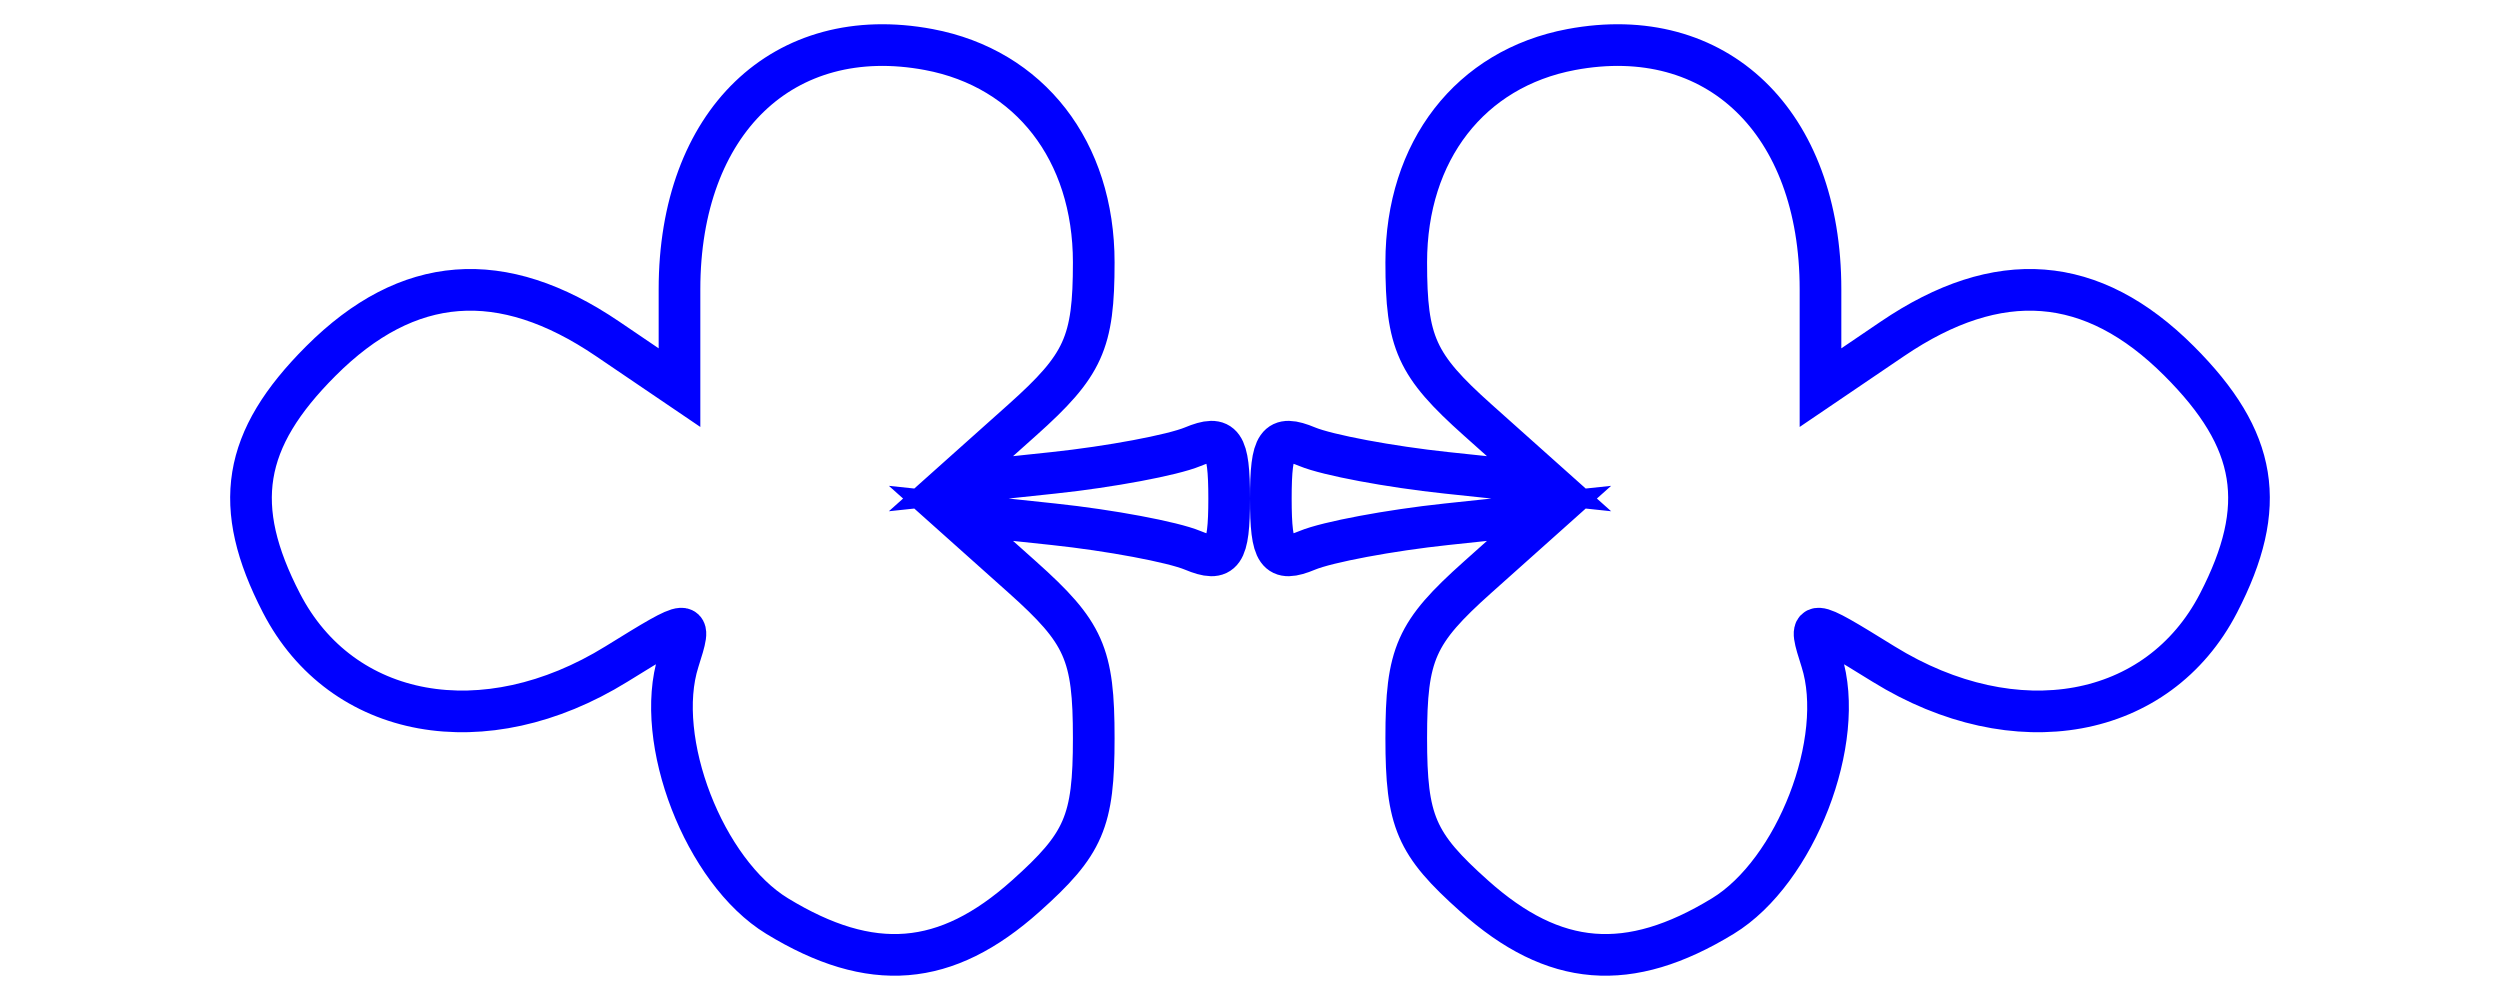
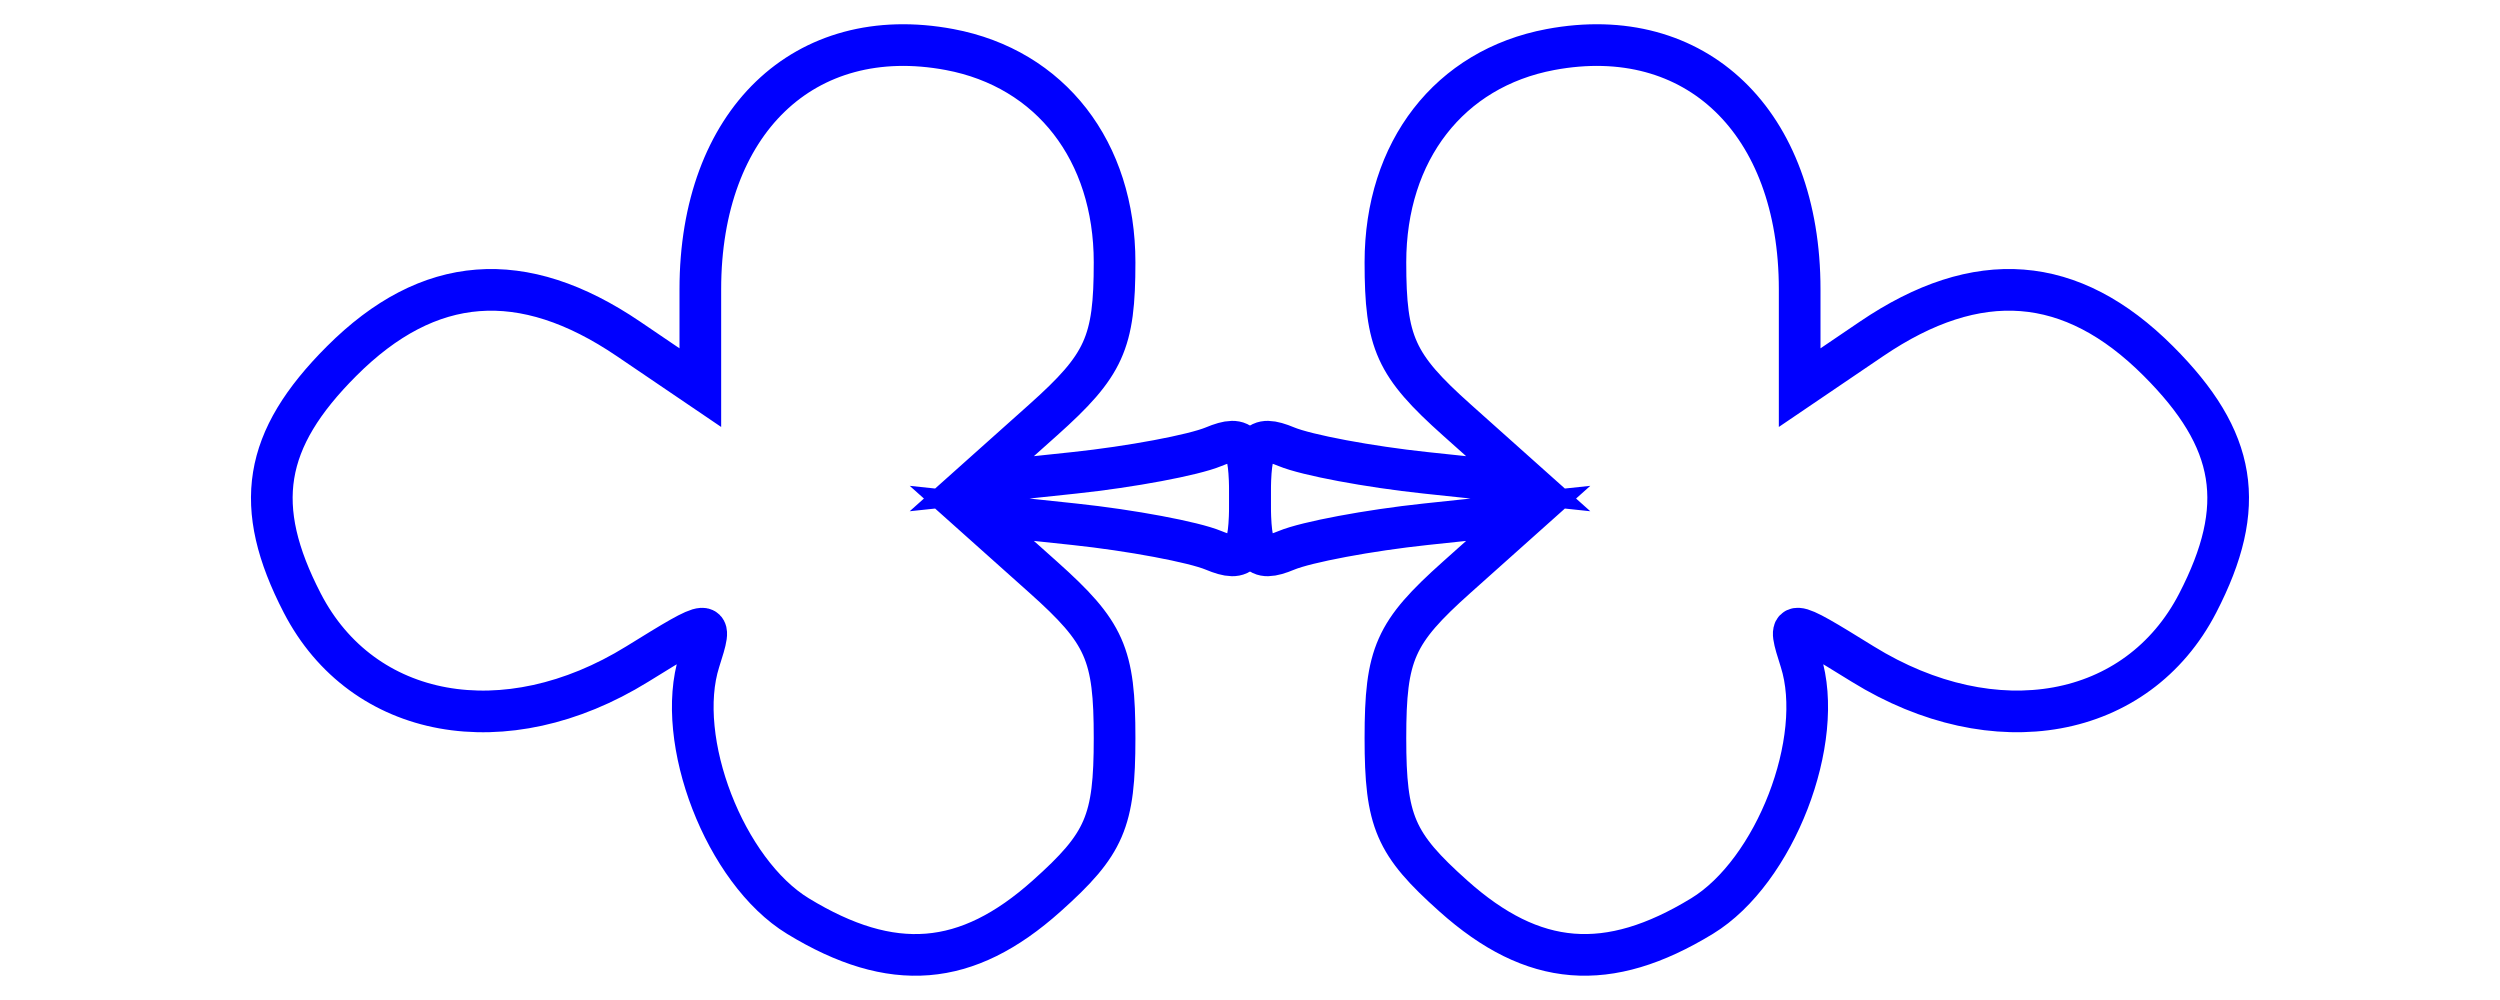
<svg xmlns="http://www.w3.org/2000/svg" version="1.1" width="120" height="48" id="svg2">
  <defs id="defs6" />
-   <g transform="translate(148.7319,0)" id="g4114">
-     <path d="m -77.966,43.012 c -2.804,-2.505 -3.266,-3.578 -3.266,-7.582 0,-4.049 0.452,-5.068 3.427,-7.726 l 3.427,-3.062 -4.927,0.523 c -2.71,0.288 -5.715,0.851 -6.677,1.251 -1.455,0.605 -1.75,0.186 -1.75,-2.486 0,-2.672 0.295,-3.091 1.75,-2.486 0.963,0.4 3.967,0.964 6.677,1.251 l 4.927,0.523 -3.427,-3.062 c -2.942,-2.629 -3.427,-3.7 -3.427,-7.564 0,-5.346 3.069,-9.304 7.92,-10.214 6.98,-1.309 11.964,3.485 11.964,11.508 l 0,4.721 3.447,-2.339 c 5.096,-3.458 9.596,-3.112 13.768,1.061 3.78,3.78 4.297,6.964 1.89,11.62 -2.892,5.592 -9.744,6.84 -16.076,2.927 -3.629,-2.243 -3.643,-2.243 -2.978,-0.149 1.205,3.797 -1.237,10.111 -4.737,12.244 -4.522,2.757 -8.095,2.47 -11.933,-0.96 z" id="path4090" style="fill:none;stroke:#0000ff;stroke-width:2;stroke-miterlimit:4;stroke-opacity:1;stroke-dasharray:none" />
-     <path d="m -99.498,43.012 c 2.804,-2.505 3.266,-3.578 3.266,-7.582 0,-4.049 -0.452,-5.068 -3.427,-7.726 l -3.427,-3.062 4.927,0.523 c 2.71,0.288 5.715,0.851 6.677,1.251 1.455,0.605 1.75,0.186 1.75,-2.486 0,-2.672 -0.295,-3.091 -1.75,-2.486 -0.963,0.4 -3.967,0.964 -6.677,1.251 l -4.927,0.523 3.427,-3.062 c 2.942,-2.629 3.427,-3.7 3.427,-7.564 0,-5.346 -3.069,-9.304 -7.92,-10.214 -6.98,-1.309 -11.964,3.485 -11.964,11.508 l 0,4.721 -3.447,-2.339 c -5.096,-3.458 -9.596,-3.112 -13.768,1.061 -3.78,3.78 -4.297,6.964 -1.89,11.62 2.892,5.592 9.744,6.84 16.076,2.927 3.629,-2.243 3.643,-2.243 2.978,-0.149 -1.205,3.797 1.237,10.111 4.737,12.244 4.522,2.757 8.095,2.47 11.933,-0.96 z" id="path4090-5" style="fill:none;stroke:#0000ff;stroke-width:2;stroke-miterlimit:4;stroke-opacity:1;stroke-dasharray:none" />
+   <g transform="translate(-1.000004,0)" id="g2923">
+     <path d="m 70.766,43.012 c -2.804,-2.505 -3.266,-3.578 -3.266,-7.582 0,-4.049 0.452,-5.068 3.427,-7.726 l 3.427,-3.062 -4.927,0.523 c -2.71,0.288 -5.715,0.851 -6.677,1.251 -1.455,0.605 -1.75,0.186 -1.75,-2.486 0,-2.672 0.295,-3.091 1.75,-2.486 0.963,0.4 3.967,0.964 6.677,1.251 l 4.927,0.523 -3.427,-3.062 c -2.942,-2.629 -3.427,-3.7 -3.427,-7.564 0,-5.346 3.069,-9.304 7.92,-10.214 6.98,-1.309 11.964,3.485 11.964,11.508 l 0,4.721 3.447,-2.339 c 5.096,-3.458 9.596,-3.112 13.768,1.061 3.78,3.78 4.297,6.964 1.89,11.62 -2.892,5.592 -9.744,6.84 -16.076,2.927 -3.629,-2.243 -3.643,-2.243 -2.978,-0.149 1.205,3.797 -1.237,10.111 -4.737,12.244 -4.522,2.757 -8.095,2.47 -11.933,-0.96 z" id="path4090" style="fill:none;stroke:#0000ff;stroke-width:2;stroke-miterlimit:4;stroke-opacity:1;stroke-dasharray:none" />
+     <path d="m 51.234,43.012 c 2.804,-2.505 3.266,-3.578 3.266,-7.582 0,-4.049 -0.452,-5.068 -3.427,-7.726 l -3.427,-3.062 4.927,0.523 c 2.71,0.288 5.715,0.851 6.677,1.251 1.455,0.605 1.75,0.186 1.75,-2.486 0,-2.672 -0.295,-3.091 -1.75,-2.486 -0.963,0.4 -3.967,0.964 -6.677,1.251 l -4.927,0.523 3.427,-3.062 c 2.942,-2.629 3.427,-3.7 3.427,-7.564 0,-5.346 -3.069,-9.304 -7.92,-10.214 -6.98,-1.309 -11.964,3.485 -11.964,11.508 l 0,4.721 -3.447,-2.339 C 26.072,12.811 21.572,13.157 17.4,17.33 c -3.78,3.78 -4.297,6.964 -1.89,11.62 2.892,5.592 9.744,6.84 16.076,2.927 3.629,-2.243 3.643,-2.243 2.978,-0.149 -1.205,3.797 1.237,10.111 4.737,12.244 4.522,2.757 8.095,2.47 11.933,-0.96 z" id="path4090-5" style="fill:none;stroke:#0000ff;stroke-width:2;stroke-miterlimit:4;stroke-opacity:1;stroke-dasharray:none" />
  </g>
</svg>
